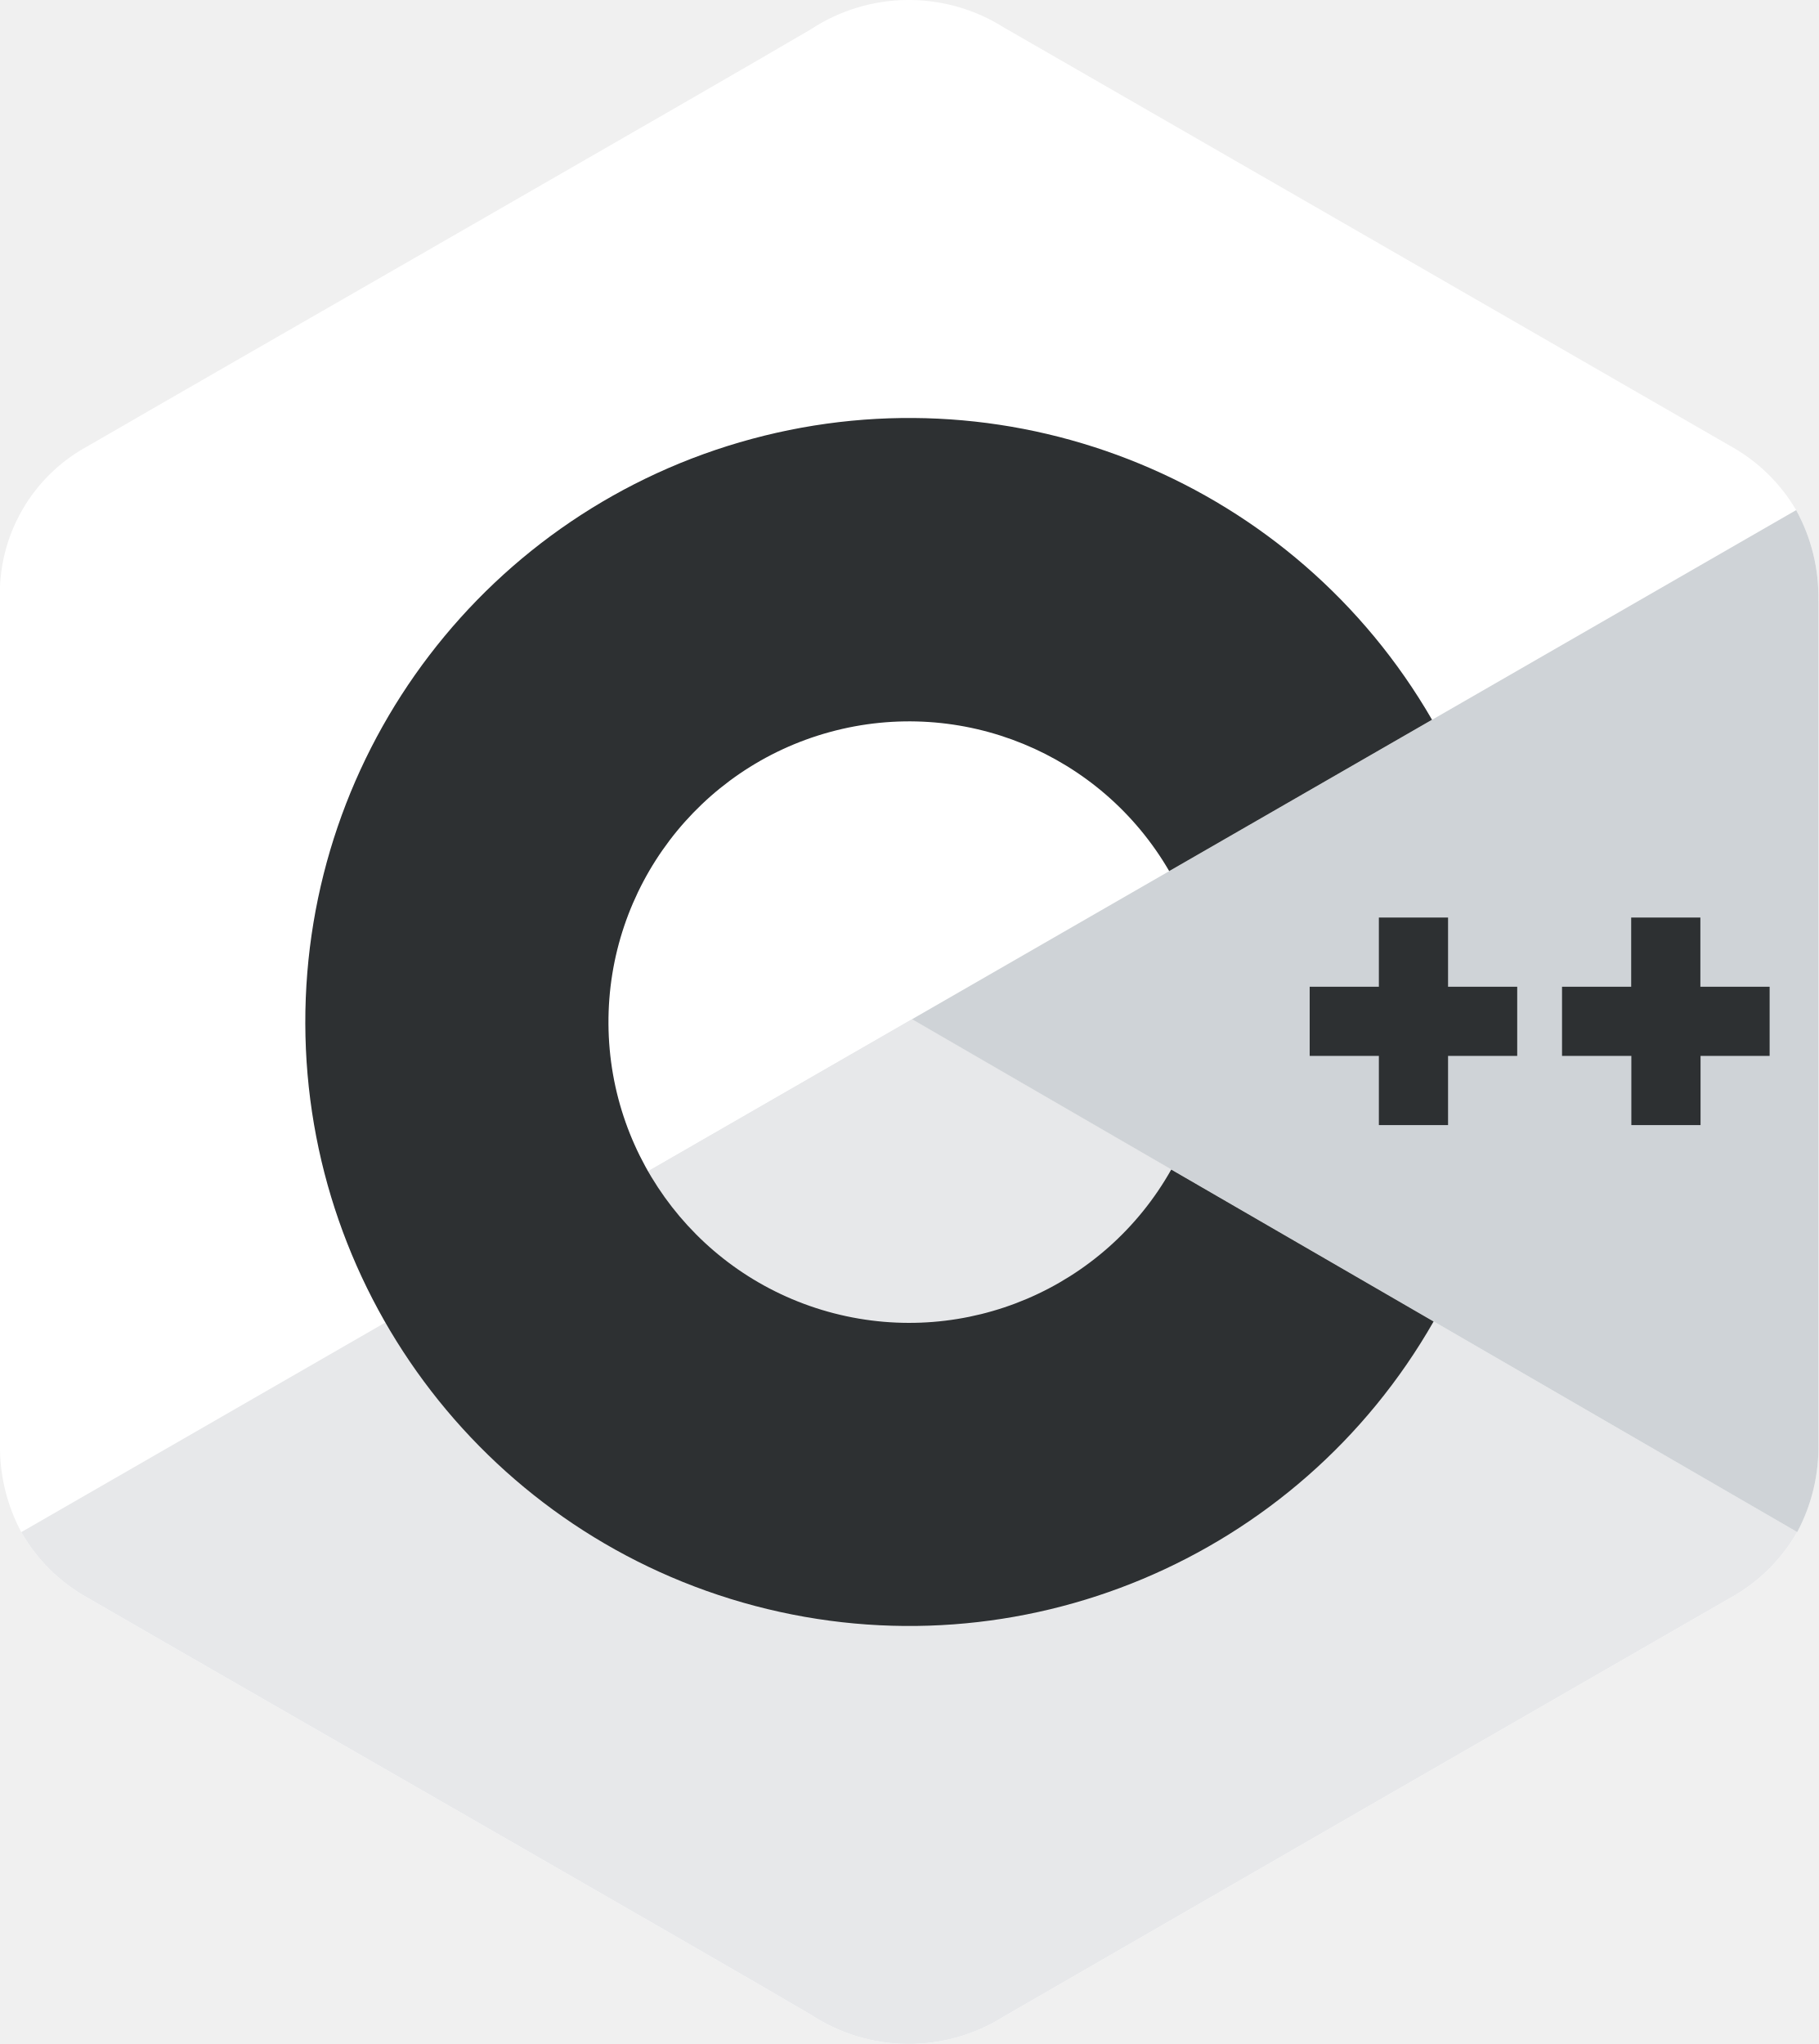
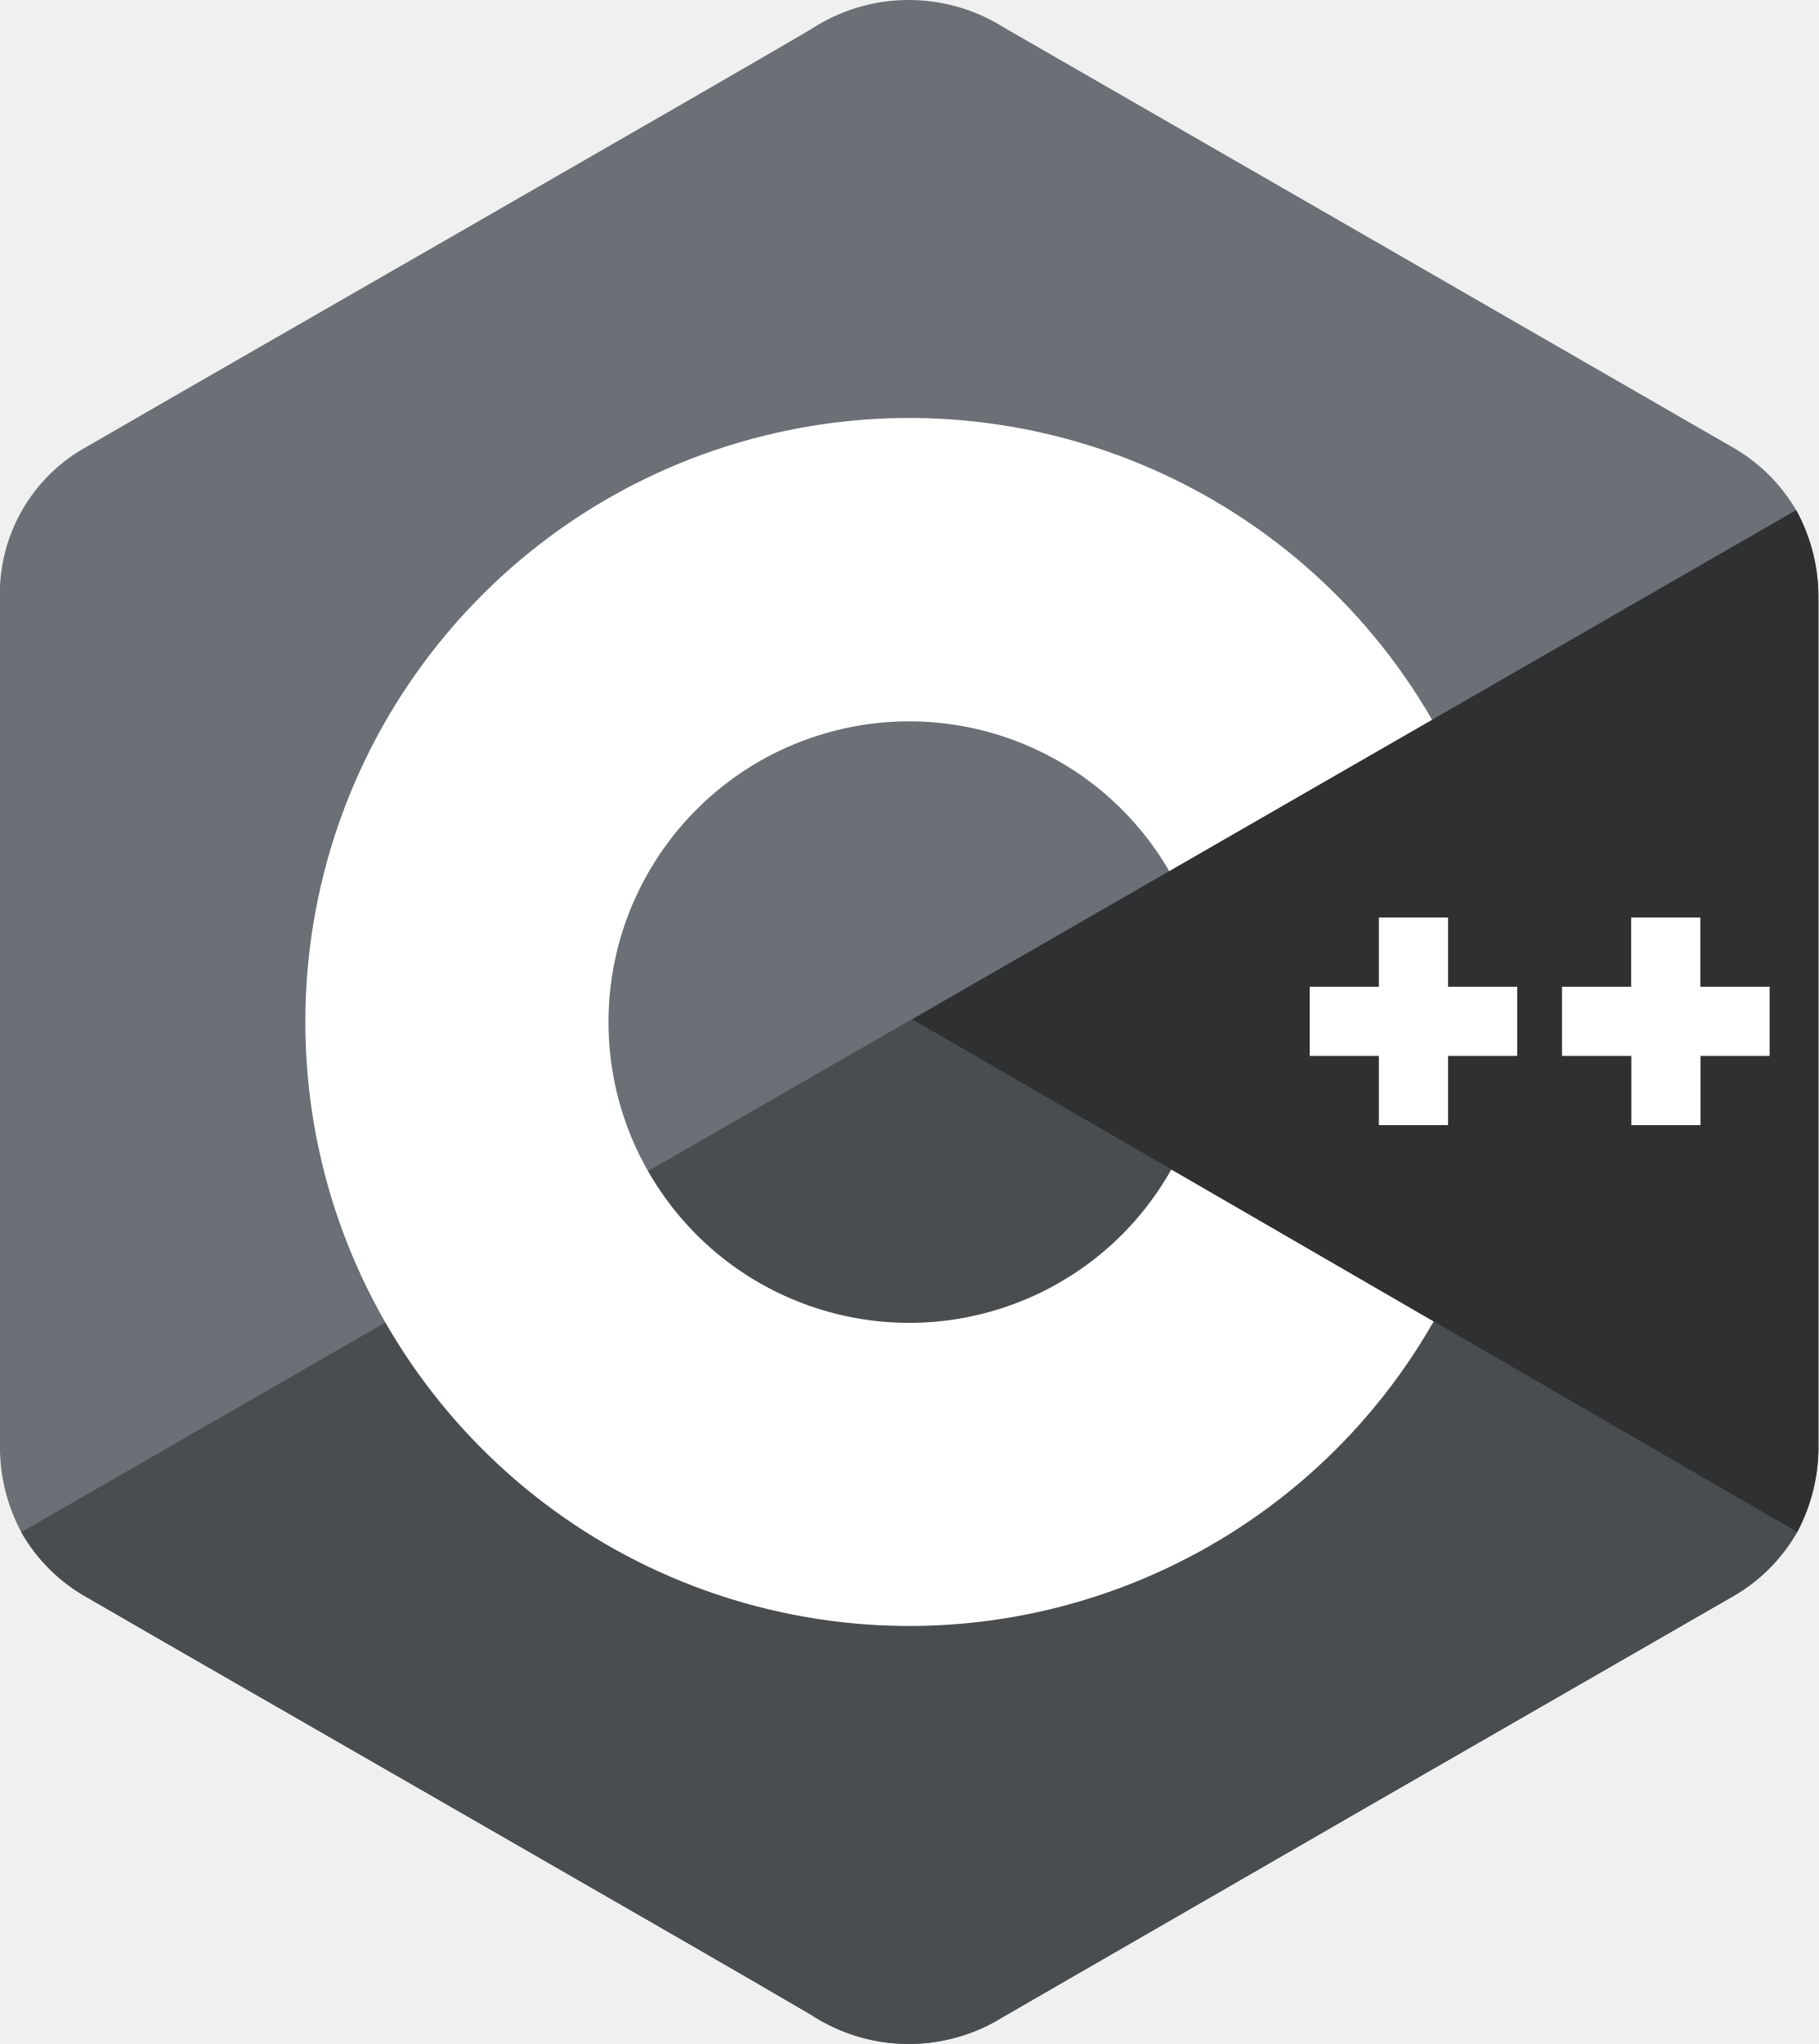
- <svg xmlns="http://www.w3.org/2000/svg" id="c" viewBox="0 0 53.435 60.056">
+ <svg xmlns="http://www.w3.org/2000/svg" viewBox="0 0 53.435 60.056">
  <defs>
-     <style>.cls-2{fill:#e7e8ea}.cls-4{fill:#2d3032}</style>
+     <style>.cls-2{fill:#4a4d50}.cls-4{fill:#fff}</style>
  </defs>
-   <path id="Tracé_10199" data-name="Tracé 10199" d="M53.432 17.924a5.3 5.3 0 0 0-.653-2.668 5.1 5.1 0 0 0-1.933-1.883Q40.175 7.22 29.5 1.076a5.24 5.24 0 0 0-5.679.056C20.99 2.8 6.814 10.924 2.589 13.37A4.934 4.934 0 0 0 0 17.922v24.746a5.326 5.326 0 0 0 .625 2.617 5.084 5.084 0 0 0 1.962 1.935c4.224 2.447 18.4 10.568 21.233 12.238a5.241 5.241 0 0 0 5.68.056q10.667-6.159 21.347-12.3a5.086 5.086 0 0 0 1.962-1.934 5.333 5.333 0 0 0 .624-2.617V17.921" transform="translate(0 -.268)" fill="#fff" />
-   <path id="Tracé_10200" data-name="Tracé 10200" class="cls-2" d="M29.162 143.509l-26.174 15.07a5.084 5.084 0 0 0 1.962 1.935c4.224 2.447 18.4 10.568 21.233 12.238a5.241 5.241 0 0 0 5.68.056q10.667-6.159 21.347-12.3a5.086 5.086 0 0 0 1.962-1.934l-26.01-15.065" transform="translate(-2.363 -113.562)" />
-   <path id="Tracé_10201" data-name="Tracé 10201" class="cls-2" d="M91.1 147.973a8.834 8.834 0 0 0 15.37-.051l-7.618-4.413-7.752 4.464" transform="translate(-72.054 -113.562)" />
-   <path id="Tracé_10202" data-name="Tracé 10202" d="M154.815 74.627a5.3 5.3 0 0 0-.653-2.668l-25.98 14.959 26.011 15.068a5.333 5.333 0 0 0 .624-2.617V74.627" transform="translate(-101.383 -56.971)" fill="#cfd3d7" />
-   <path id="Tracé_10203" data-name="Tracé 10203" class="cls-4" d="M197.6 133.283h-2.03v2.033h-2.033v-2.033H191.5v-2.032h2.032v-2.033h2.033v2.033h2.035v2.032m-7.417 0h-2.032v2.033h-2.033v-2.033h-2.033v-2.032h2.033v-2.033h2.033v2.033h2.032v2.032" transform="translate(-145.601 -102.259)" />
-   <path id="Tracé_10204" data-name="Tracé 10204" class="cls-4" d="M68.36 81.1a8.836 8.836 0 1 1-.06-8.77l7.723-4.447a17.745 17.745 0 1 0 .046 17.681L68.36 81.1" transform="translate(-33.944 -46.736)" />
+   <g id="Groupe_7545" data-name="Groupe 7545" transform="translate(-6792.164 -10501.433)">
+     <path id="Tracé_10199" data-name="Tracé 10199" d="M53.432 17.924a5.3 5.3 0 0 0-.653-2.668 5.1 5.1 0 0 0-1.933-1.883Q40.175 7.22 29.5 1.076a5.24 5.24 0 0 0-5.679.056C20.99 2.8 6.814 10.924 2.589 13.37A4.934 4.934 0 0 0 0 17.922v24.746a5.326 5.326 0 0 0 .625 2.617 5.084 5.084 0 0 0 1.962 1.935c4.224 2.447 18.4 10.568 21.233 12.238a5.241 5.241 0 0 0 5.68.056q10.667-6.159 21.347-12.3a5.086 5.086 0 0 0 1.962-1.934 5.333 5.333 0 0 0 .624-2.617V17.921" transform="translate(6792.164 10501.165)" fill="#6b7076" />
+     <path id="Tracé_10200" data-name="Tracé 10200" class="cls-2" d="M29.162 143.509l-26.174 15.07a5.084 5.084 0 0 0 1.962 1.935c4.224 2.447 18.4 10.568 21.233 12.238a5.241 5.241 0 0 0 5.68.056q10.667-6.159 21.347-12.3a5.086 5.086 0 0 0 1.962-1.934l-26.01-15.065" transform="translate(6789.801 10387.871)" />
+     <path id="Tracé_10201" data-name="Tracé 10201" class="cls-2" d="M91.1 147.973a8.834 8.834 0 0 0 15.37-.051l-7.618-4.413-7.752 4.464" transform="translate(6720.109 10387.871)" />
+     <path id="Tracé_10202" data-name="Tracé 10202" d="M154.815 74.627a5.3 5.3 0 0 0-.653-2.668l-25.98 14.959 26.011 15.068a5.333 5.333 0 0 0 .624-2.617V74.627" transform="translate(6690.781 10444.462)" fill="#2e3032" />
+     <path id="Tracé_10203" data-name="Tracé 10203" class="cls-4" d="M197.6 133.283h-2.03v2.033h-2.033v-2.033H191.5v-2.032h2.032v-2.033h2.033v2.033h2.035v2.032m-7.417 0h-2.032v2.033h-2.033v-2.033h-2.033v-2.032h2.033v-2.033h2.033v2.033h2.032v2.032" transform="translate(6646.563 10399.174)" />
+     <path id="Tracé_10204" data-name="Tracé 10204" class="cls-4" d="M68.36 81.1a8.836 8.836 0 1 1-.06-8.77l7.723-4.447a17.745 17.745 0 1 0 .046 17.681L68.36 81.1" transform="translate(6758.221 10454.696)" />
+   </g>
</svg>
